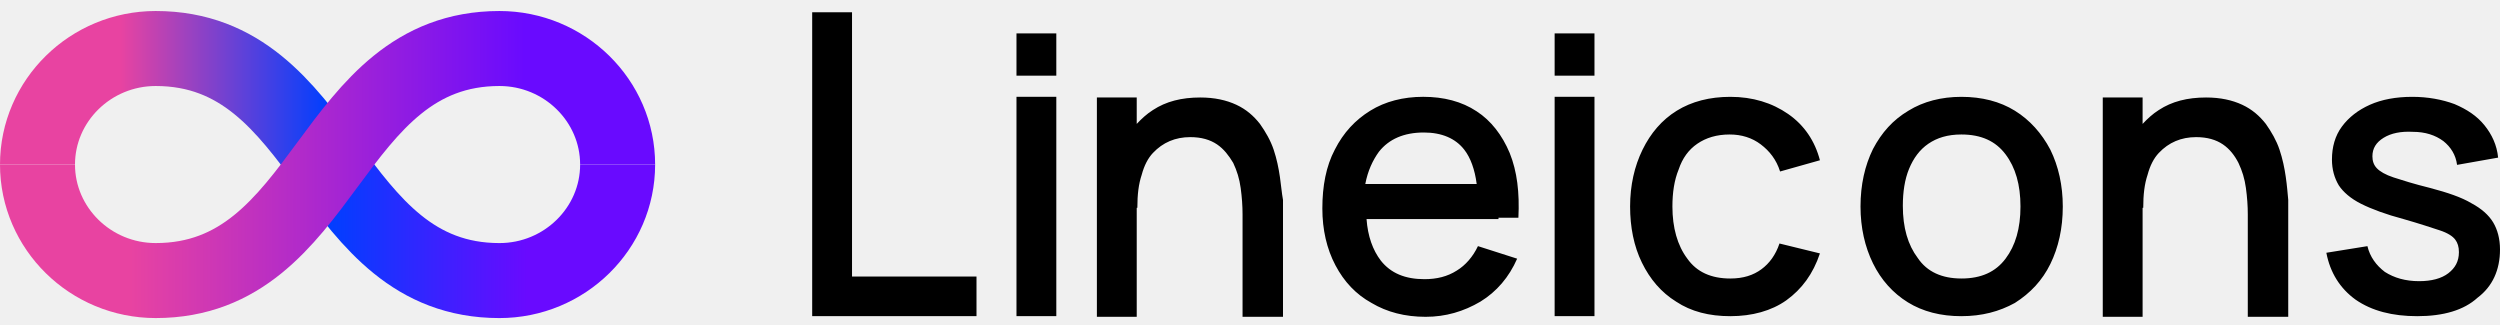
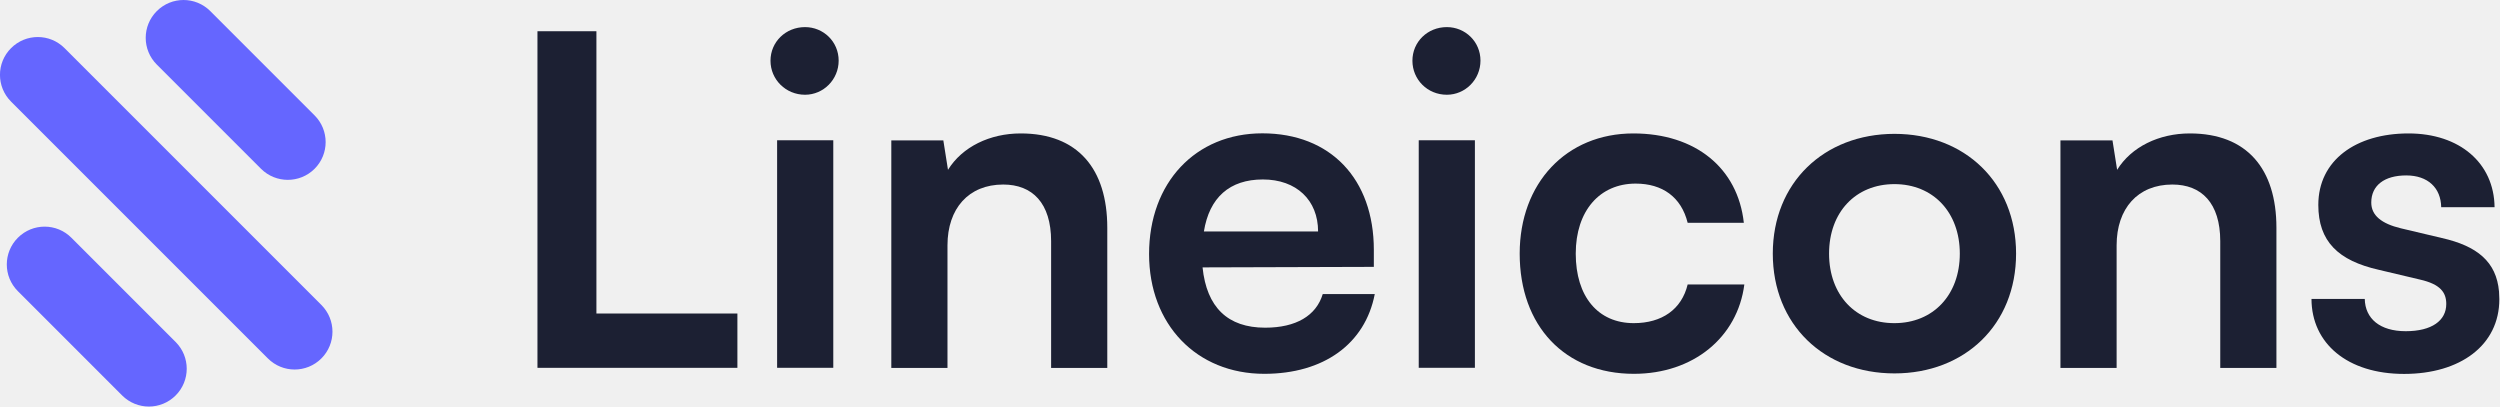
- <svg xmlns="http://www.w3.org/2000/svg" fill="none" height="26" viewBox="0 0 200 26" width="200">
-   <linearGradient id="a" gradientUnits="userSpaceOnUse" x1="26.205" x2="49.41" y1="17.819" y2="17.819">
-     <stop offset="0" stop-color="#003fff" />
-     <stop offset=".688" stop-color="#690aff" />
-   </linearGradient>
-   <linearGradient id="b" gradientUnits="userSpaceOnUse" x1="3" x2="26.223" y1="8.522" y2="8.522">
-     <stop offset=".286" stop-color="#e843a1" />
-     <stop offset="1" stop-color="#003fff" />
-   </linearGradient>
-   <linearGradient id="c" gradientUnits="userSpaceOnUse" x1="3" x2="49.428" y1="13.163" y2="13.163">
-     <stop offset=".16" stop-color="#e843a1" />
-     <stop offset=".84" stop-color="#690aff" />
-   </linearGradient>
-   <g stroke-miterlimit="10" stroke-width="6">
-     <path d="m26.205 13.164c3.423 4.641 6.904 9.282 13.749 9.282 5.221 0 9.456-4.177 9.456-9.282" stroke="url(#a)" />
-     <path d="m3 13.163c0-5.105 4.235-9.282 9.456-9.282 6.846 0 10.326 4.641 13.749 9.282" stroke="url(#b)" />
-     <path d="m49.41 13.163c0-5.105-4.235-9.282-9.456-9.282-6.846 0-10.326 4.641-13.749 9.282-3.423 4.641-6.904 9.282-13.749 9.282-5.221 0-9.456-4.177-9.456-9.282" stroke="url(#c)" />
+ <svg xmlns="http://www.w3.org/2000/svg" width="246" height="40" viewBox="0 0 246 40" fill="none">
+   <g clip-path="url(#clip0_2911_30)">
+     <path d="M58.687 3.074H52.886V36.194H72.56V30.85H58.687V3.074Z" fill="#1C2033" />
+     <path d="M79.216 9.323C81.028 9.323 82.524 7.827 82.524 5.964C82.524 4.102 81.028 2.667 79.216 2.667C77.313 2.667 75.817 4.122 75.817 5.975C75.817 7.827 77.323 9.323 79.216 9.323ZM76.468 36.194H81.995V13.802H76.468V36.194Z" fill="#1C2033" />
+     <path d="M93.232 36.194V24.143C93.232 20.519 95.308 18.158 98.718 18.158C101.578 18.158 103.43 19.97 103.43 23.735V36.204H108.957V22.412C108.957 16.611 106.056 13.13 100.438 13.13C97.405 13.13 94.687 14.443 93.282 16.712L92.824 13.812H87.705V36.204H93.232V36.194Z" fill="#1C2033" />
+     <path d="M124.407 36.784C130.249 36.784 134.331 33.842 135.277 28.936H130.158C129.516 31.064 127.532 32.244 124.488 32.244C120.814 32.244 118.738 30.249 118.331 26.311L135.186 26.26V24.59C135.186 17.608 130.921 13.12 124.214 13.12C117.649 13.12 113.069 17.964 113.069 24.997C113.069 31.929 117.74 36.784 124.407 36.784ZM124.265 17.659C127.572 17.659 129.7 19.695 129.7 22.779H118.463C119.002 19.43 120.997 17.659 124.265 17.659Z" fill="#1C2033" />
+     <path d="M142.371 9.323C144.183 9.323 145.679 7.827 145.679 5.964C145.679 4.102 144.183 2.667 142.371 2.667C140.468 2.667 138.982 4.122 138.982 5.975C138.982 7.827 140.458 9.323 142.371 9.323ZM139.603 36.194H145.13V13.802H139.603V36.194Z" fill="#1C2033" />
+     <path d="M149.537 24.957C149.537 32.071 153.975 36.784 160.774 36.784C166.616 36.784 170.972 33.201 171.644 27.99H166.066C165.476 30.443 163.532 31.797 160.763 31.797C157.232 31.797 155.053 29.171 155.053 24.957C155.053 20.743 157.415 18.066 160.947 18.066C163.572 18.066 165.435 19.379 166.066 21.924H171.593C171.003 16.529 166.829 13.13 160.723 13.13C154.117 13.13 149.537 18.026 149.537 24.957Z" fill="#1C2033" />
+     <path d="M174.443 24.957C174.443 31.939 179.471 36.743 186.412 36.743C193.343 36.743 198.382 31.949 198.382 24.957C198.382 17.975 193.354 13.171 186.412 13.171C179.481 13.181 174.443 17.975 174.443 24.957ZM179.98 24.957C179.98 20.875 182.605 18.117 186.412 18.117C190.219 18.117 192.845 20.886 192.845 24.957C192.845 29.028 190.219 31.797 186.412 31.797C182.605 31.807 179.98 29.038 179.98 24.957Z" fill="#1C2033" />
+     <path d="M208.275 36.194V24.143C208.275 20.519 210.351 18.158 213.761 18.158C216.621 18.158 218.473 19.97 218.473 23.735V36.204H224V22.412C224 16.611 221.099 13.13 215.481 13.13C212.448 13.13 209.73 14.443 208.326 16.712L207.868 13.812H202.748V36.204H208.275V36.194Z" fill="#1C2033" />
+     <path d="M245.934 29.445C245.934 33.975 242.087 36.794 236.56 36.794C230.982 36.794 227.461 33.791 227.45 29.415H232.692C232.733 31.359 234.188 32.59 236.723 32.59C239.298 32.59 240.713 31.542 240.713 29.913C240.713 28.774 240.132 27.97 238.137 27.512L234.097 26.555C230.066 25.649 228.122 23.746 228.122 20.163C228.122 15.766 231.827 13.13 236.998 13.13C242.026 13.13 245.415 16.041 245.466 20.387H240.214C240.183 18.483 238.901 17.262 236.774 17.262C234.606 17.262 233.333 18.26 233.333 19.929C233.333 21.201 234.341 22.005 236.234 22.463L240.275 23.42C243.746 24.204 245.649 25.751 245.903 28.692L245.934 29.445Z" fill="#1C2033" />
+     <path d="M31.623 35.27C33.079 33.815 33.079 31.463 31.623 30.008L6.351 4.736C4.896 3.28 2.544 3.28 1.089 4.736C-0.367 6.191 -0.367 8.542 1.089 9.998L26.361 35.27C27.817 36.725 30.168 36.725 31.623 35.27Z" fill="#6566FF" />
+     <path d="M30.951 16.613C32.407 15.158 32.407 12.807 30.951 11.351L20.692 1.092C19.236 -0.364 16.885 -0.364 15.43 1.092C13.974 2.547 13.974 4.898 15.43 6.354L25.689 16.613C27.145 18.059 29.496 18.059 30.951 16.613Z" fill="#6566FF" />
+     <path d="M17.282 38.914C18.738 37.458 18.738 35.107 17.282 33.652L7.023 23.392C5.567 21.937 3.216 21.937 1.761 23.392C0.305 24.848 0.305 27.199 1.761 28.654L12.02 38.914C13.476 40.369 15.827 40.369 17.282 38.914Z" fill="#6566FF" />
  </g>
-   <path d="m64.975 25.293v-24.313h3.187v21.141h9.958v3.171zm16.343-19.239v-3.383h3.187v3.383zm0 19.239v-17.547h3.187v17.547zm43.053-19.239v-3.383h3.187v3.383zm0 19.239v-17.547h3.187v17.547zm-21.981-11.152c-.099-.687-.249-1.427-.497-2.167-.249-.74-.648-1.427-1.096-2.061-.498-.634-1.095-1.163-1.892-1.533-.797-.37-1.743-.581-2.888-.581-1.493 0-2.739.317-3.784 1.004-.498.317-.896.687-1.295 1.11v-2.114h-3.187v17.547h3.187v-8.721h.05c0-1.057.1-1.903.349-2.643.199-.74.498-1.321.896-1.744.399-.423.846-.74 1.345-.951.498-.211 1.045-.317 1.643-.317.896 0 1.593.211 2.141.581.548.37.946.898 1.295 1.48.298.634.498 1.268.597 2.008.1.74.15 1.427.15 2.114v8.192h3.236v-9.355c-.099-.528-.149-1.163-.249-1.85zm80.47 0c-.099-.687-.249-1.427-.498-2.167-.249-.74-.647-1.427-1.095-2.061-.498-.634-1.095-1.163-1.892-1.533-.797-.37-1.742-.581-2.888-.581-1.494 0-2.738.317-3.784 1.004-.498.317-.896.687-1.295 1.11v-2.114h-3.187v17.547h3.187v-8.721h.051c0-1.057.099-1.903.348-2.643.199-.74.497-1.321.896-1.744.398-.423.847-.74 1.344-.951.498-.211 1.045-.317 1.643-.317.897 0 1.594.211 2.141.581.548.37.947.898 1.245 1.48.299.634.498 1.268.597 2.008.1.74.15 1.427.15 2.114v8.192h3.236v-9.355c-.049-.528-.099-1.163-.199-1.85zm-62.981 3.277h1.593c.099-2.009-.1-3.7-.697-5.18-.598-1.427-1.494-2.59-2.639-3.33-1.195-.793-2.639-1.163-4.282-1.163-1.593 0-3.038.37-4.232 1.11-1.195.74-2.141 1.744-2.838 3.118-.697 1.321-.996 2.907-.996 4.704 0 1.691.349 3.224 1.046 4.545.697 1.321 1.642 2.325 2.888 3.013 1.244.74 2.688 1.11 4.331 1.11 1.593 0 3.038-.423 4.382-1.216 1.294-.793 2.29-1.956 2.937-3.435l-3.136-1.004c-.399.846-.997 1.533-1.694 1.956-.746.476-1.593.687-2.589.687-1.543 0-2.688-.476-3.485-1.48-.647-.846-1.046-1.956-1.145-3.33h9.112 1.444zm-9.56-5.285c.797-1.004 1.992-1.533 3.585-1.533 1.444 0 2.539.476 3.236 1.374.498.634.847 1.586.996 2.748h-8.913c.199-1.057.598-1.903 1.096-2.59zm28.105 13.161c-1.693 0-3.137-.37-4.332-1.163-1.195-.74-2.092-1.797-2.738-3.118-.648-1.321-.946-2.854-.946-4.493 0-1.691.348-3.224.996-4.545.647-1.321 1.543-2.378 2.738-3.118 1.195-.74 2.638-1.11 4.282-1.11 1.792 0 3.336.476 4.631 1.374 1.294.898 2.14 2.167 2.539 3.7l-3.187.898c-.298-.951-.847-1.638-1.544-2.167s-1.542-.793-2.489-.793c-1.045 0-1.892.264-2.589.74-.697.476-1.195 1.163-1.493 2.061-.349.846-.499 1.85-.499 2.96 0 1.691.399 3.118 1.196 4.176.746 1.057 1.892 1.585 3.435 1.585 1.045 0 1.842-.264 2.489-.74.647-.476 1.145-1.163 1.445-2.061l3.236.793c-.548 1.639-1.444 2.854-2.689 3.753-1.195.846-2.739 1.268-4.481 1.268zm18.484 0c-1.644 0-3.087-.37-4.282-1.11-1.195-.74-2.141-1.797-2.788-3.118-.648-1.321-.997-2.854-.997-4.545 0-1.744.349-3.277.997-4.598.697-1.321 1.593-2.326 2.837-3.066 1.195-.74 2.64-1.11 4.233-1.11 1.643 0 3.087.37 4.281 1.11 1.196.74 2.142 1.797 2.839 3.118.647 1.321.995 2.854.995 4.545 0 1.744-.348 3.277-.995 4.598s-1.593 2.326-2.839 3.118c-1.244.687-2.638 1.057-4.281 1.057zm0-3.013c1.593 0 2.739-.528 3.535-1.585.797-1.057 1.195-2.431 1.195-4.176 0-1.744-.398-3.118-1.195-4.175-.796-1.057-1.942-1.586-3.535-1.586-1.096 0-1.942.264-2.639.74-.697.476-1.195 1.163-1.544 2.008-.348.846-.498 1.85-.498 2.96 0 1.744.399 3.118 1.195 4.175.748 1.11 1.942 1.638 3.486 1.638zm36.47 3.013c-1.992 0-3.635-.423-4.93-1.321-1.244-.898-2.041-2.167-2.34-3.752l3.286-.529c.199.846.697 1.533 1.394 2.061.748.476 1.644.74 2.739.74.996 0 1.792-.211 2.34-.634s.846-.951.846-1.691c0-.423-.099-.74-.298-1.004s-.598-.529-1.245-.74c-.647-.211-1.593-.529-2.888-.899-1.394-.37-2.539-.793-3.386-1.216-.846-.423-1.443-.951-1.792-1.48-.348-.581-.548-1.268-.548-2.061 0-1.004.249-1.903.797-2.643.548-.74 1.294-1.321 2.24-1.744.946-.423 2.091-.634 3.386-.634 1.245 0 2.39.211 3.386.581.996.423 1.793.951 2.39 1.691.598.74.996 1.586 1.095 2.59l-3.285.581c-.101-.793-.499-1.427-1.096-1.903-.647-.476-1.444-.74-2.44-.74-.946-.053-1.742.106-2.34.476-.598.37-.896.846-.896 1.48 0 .37.099.687.349.951.248.264.697.528 1.343.74.648.211 1.644.528 2.938.846 1.394.37 2.49.74 3.287 1.216.796.423 1.394.951 1.742 1.533.349.581.548 1.321.548 2.167 0 1.638-.598 2.96-1.793 3.858-1.095 1.004-2.738 1.48-4.829 1.48z" fill="#000" />
+   <defs>
+     <clipPath id="clip0_2911_30">
+       <rect width="245.934" height="40" fill="white" />
+     </clipPath>
+   </defs>
</svg>
